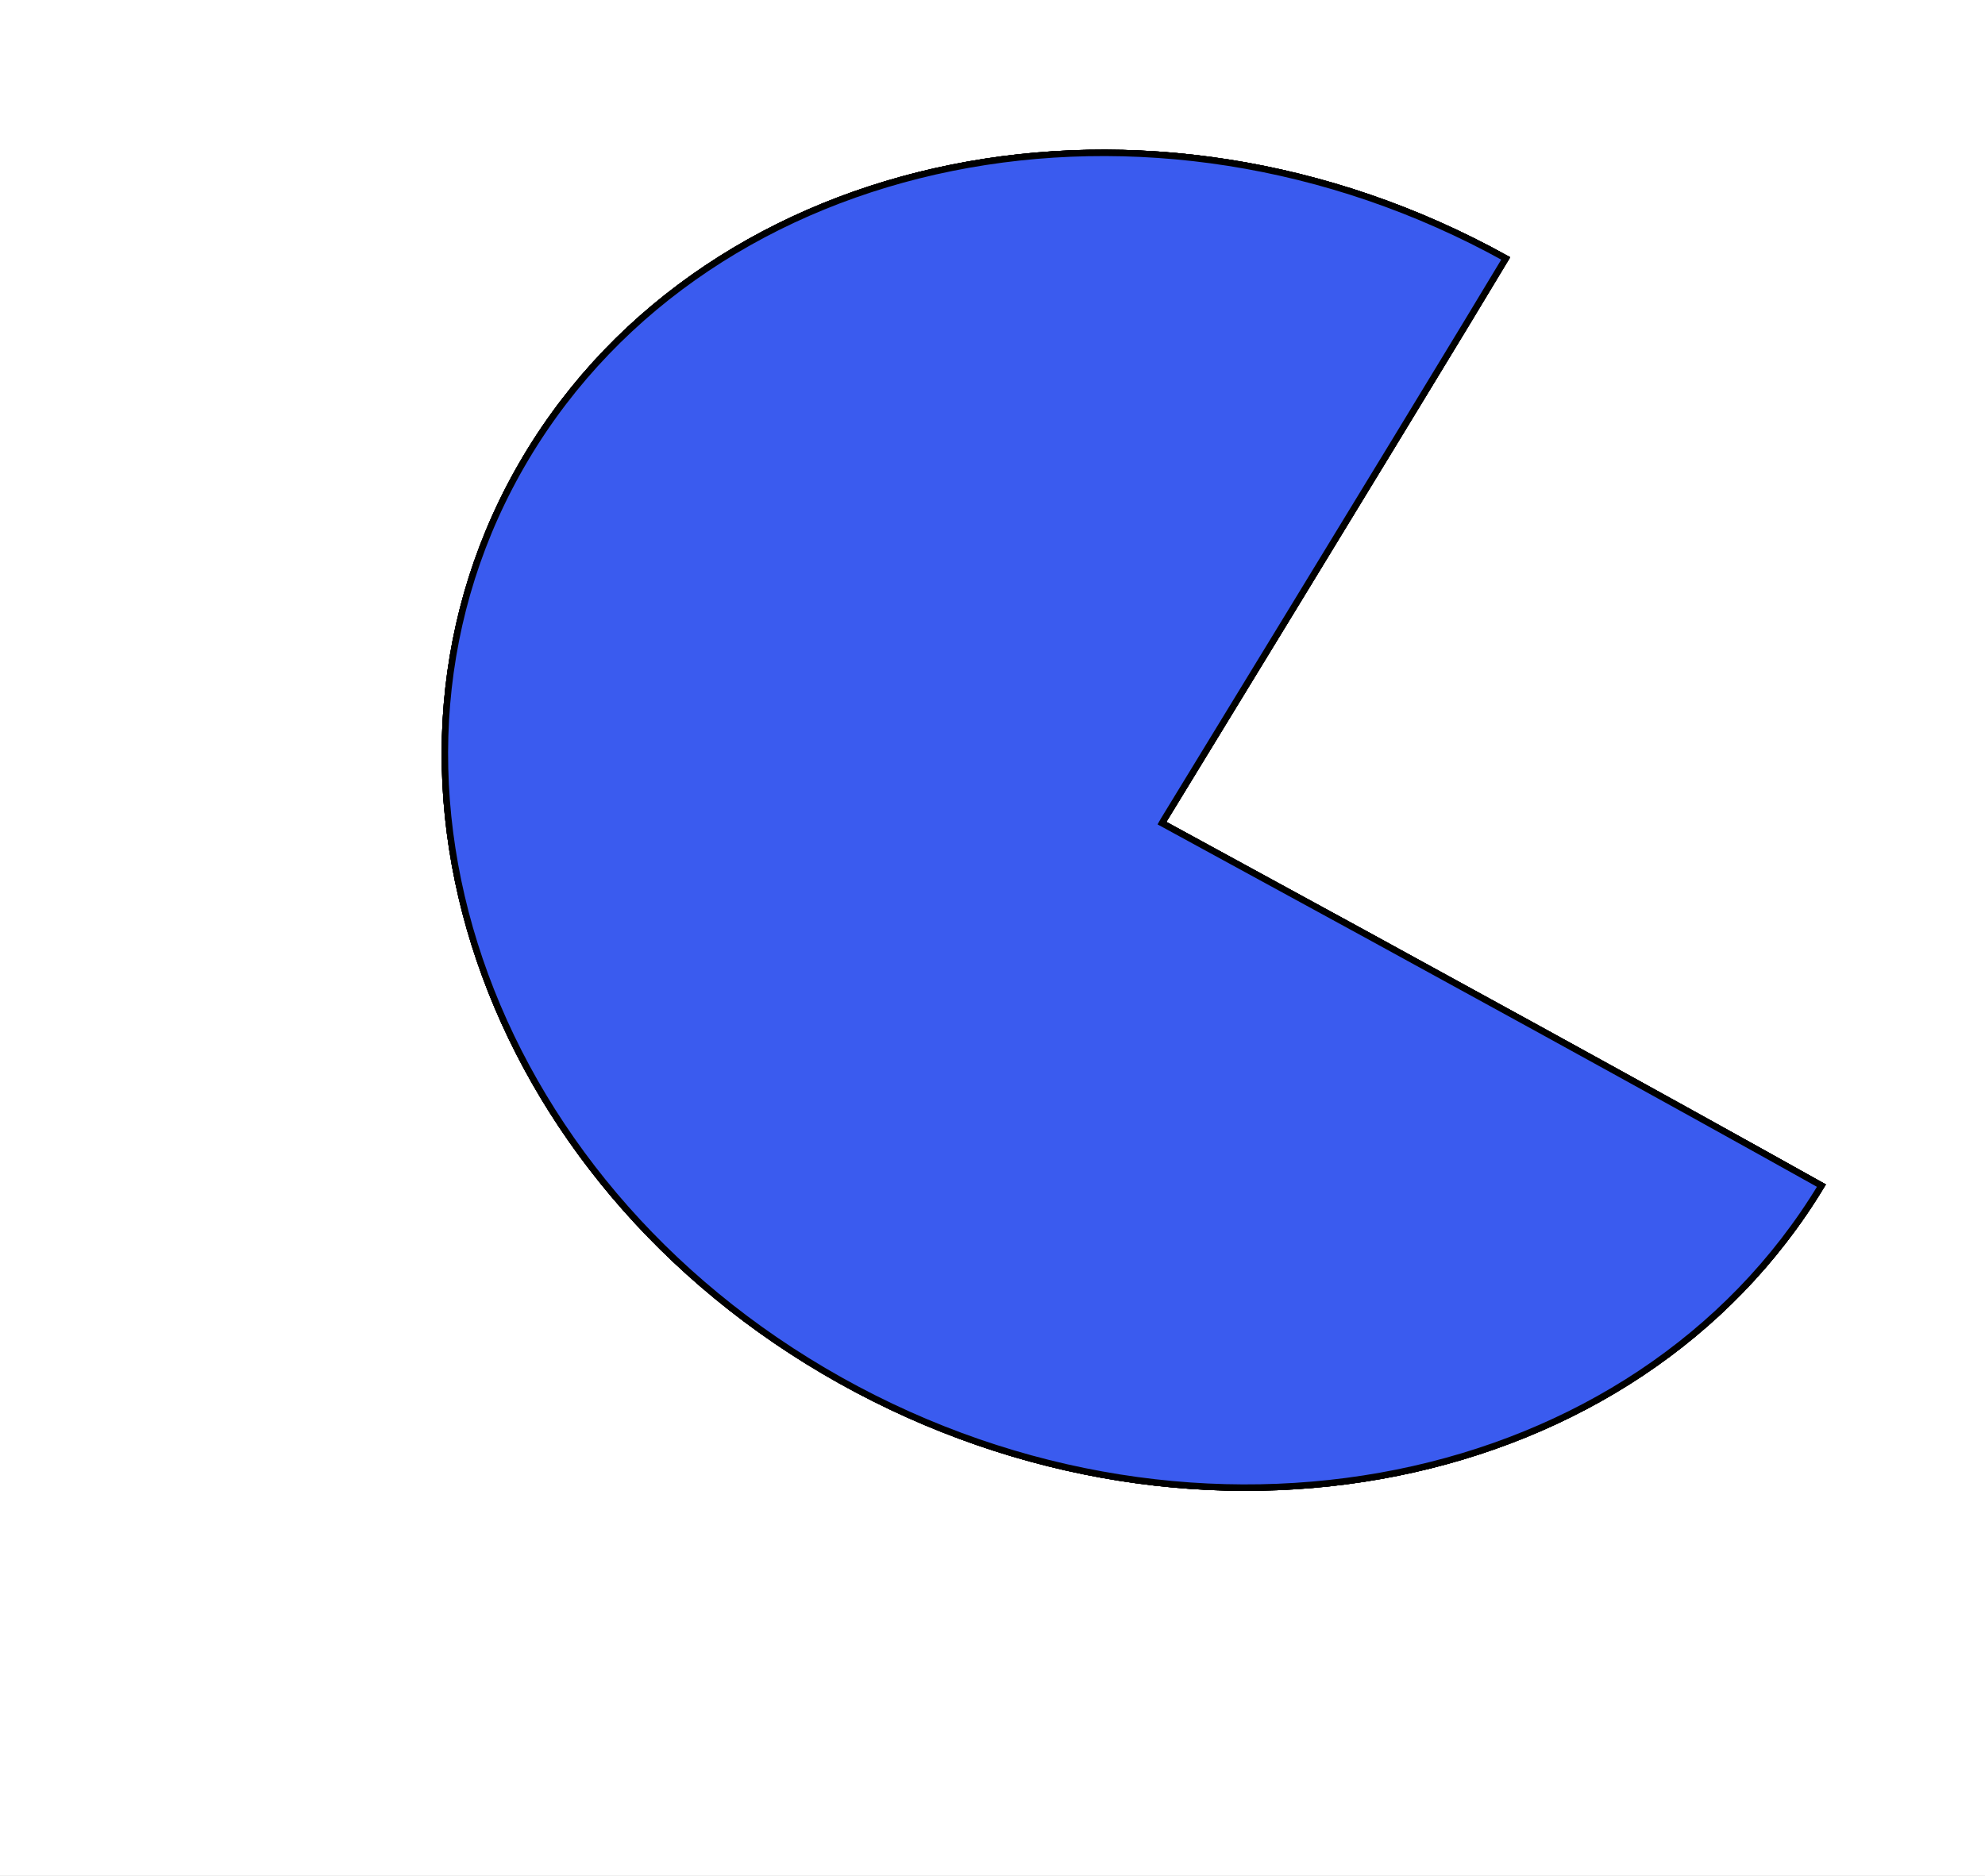
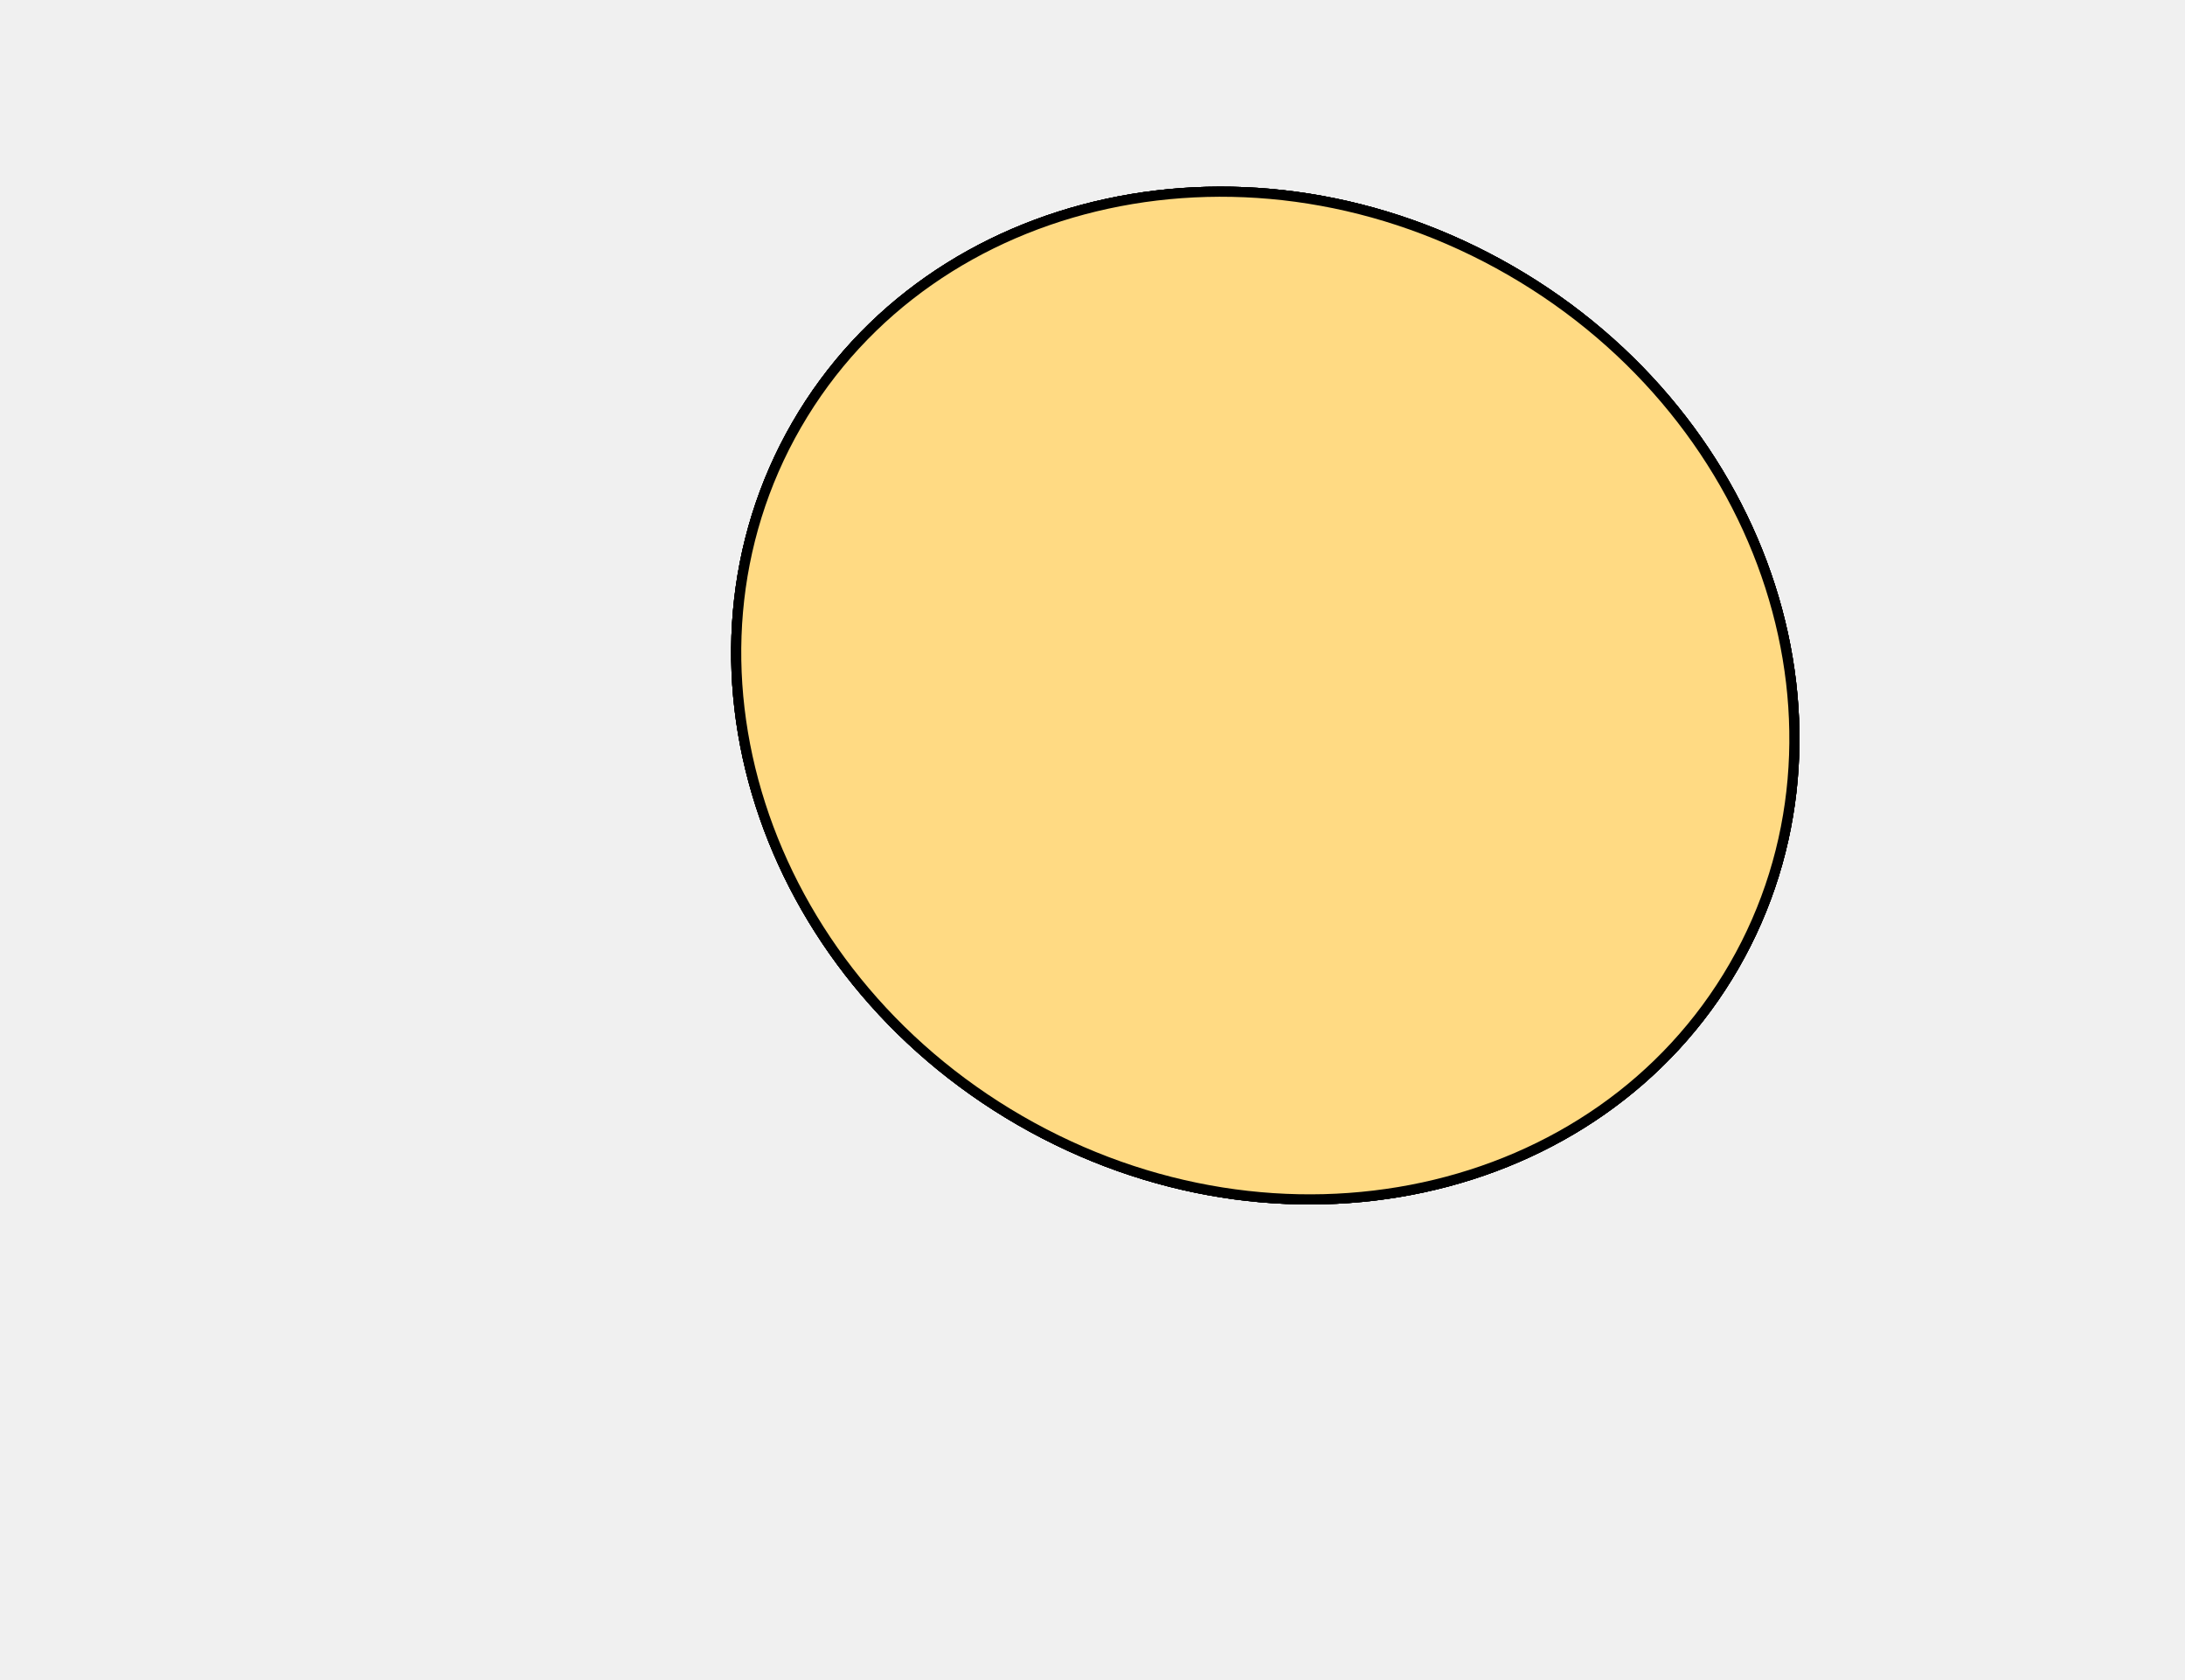
- <svg xmlns="http://www.w3.org/2000/svg" xmlns:ns1="http://www.w3.org/2000/anim" viewBox="0 0 308 291" fill="none" anim="" ns1:transform-origin="50% 50%" ns1:duration="0.5" ns1:ease="power1.inOut">
-   <g id="def474a313bffa002eae8941b2e12620" clip-path="url(#clip0_1_2)">
-     <rect width="308" height="291" fill="white" />
-     <path id="1767af75e11911c3e303540f8e81bc12" fill-rule="evenodd" clip-rule="evenodd" d="M233.636 40.102C228.289 49.053 210.595 78.112 180.556 127.28C180.462 127.433 180.369 127.586 180.289 127.733C180.44 127.815 180.592 127.898 180.743 127.98C224.259 151.676 258.219 170.344 282.62 183.988C268.277 207.741 244.19 223.017 216.787 228.538C189.181 234.1 158.208 229.764 130.41 214.22C102.618 198.679 83.257 174.873 74.428 148.943C65.612 123.044 67.305 95.026 81.61 71.027C95.92 47.021 120.135 31.59 147.709 26.034C175.166 20.502 205.955 24.762 233.636 40.102Z" fill="white" stroke="black" anim="" ns1:x="0|-10" ns1:y="0|5" ns1:delay="0" ns1:duration="0.5" />
-     <path id="7ae595e30fdac5288c4be28cc3b224fb" fill-rule="evenodd" clip-rule="evenodd" d="M233.636 40.102C228.289 49.053 210.595 78.112 180.556 127.28C180.462 127.433 180.369 127.586 180.289 127.733C180.44 127.815 180.592 127.898 180.743 127.98C224.259 151.676 258.219 170.344 282.62 183.988C268.277 207.741 244.19 223.017 216.787 228.538C189.181 234.1 158.208 229.764 130.41 214.22C102.618 198.679 83.257 174.873 74.428 148.943C65.612 123.044 67.305 95.026 81.61 71.027C95.92 47.021 120.135 31.59 147.709 26.034C175.166 20.502 205.955 24.762 233.636 40.102Z" fill="white" stroke="black" anim="" ns1:x="0|-20" ns1:y="0|10" ns1:delay="0" ns1:duration="0.5" />
-     <path id="14205a41a5b5dd563fbc816b9a4c4df8" fill-rule="evenodd" clip-rule="evenodd" d="M233.636 40.102C228.289 49.053 210.595 78.112 180.556 127.28C180.462 127.433 180.369 127.586 180.289 127.733C180.44 127.815 180.592 127.898 180.743 127.98C224.259 151.676 258.219 170.344 282.62 183.988C268.277 207.741 244.19 223.017 216.787 228.538C189.181 234.1 158.208 229.764 130.41 214.22C102.618 198.679 83.257 174.873 74.428 148.943C65.612 123.044 67.305 95.026 81.61 71.027C95.92 47.021 120.135 31.59 147.709 26.034C175.166 20.502 205.955 24.762 233.636 40.102Z" fill="white" stroke="black" anim="" ns1:x="0|-30" ns1:y="0|15" ns1:delay="0" ns1:duration="0.5" />
-     <path id="f2e804e45e1dab1163588130bcd0d13e" fill-rule="evenodd" clip-rule="evenodd" d="M233.636 40.102C228.289 49.053 210.595 78.112 180.556 127.28C180.462 127.433 180.369 127.586 180.289 127.733C180.44 127.815 180.592 127.898 180.743 127.98C224.259 151.676 258.219 170.344 282.62 183.988C268.277 207.741 244.19 223.017 216.787 228.538C189.181 234.1 158.208 229.764 130.41 214.22C102.618 198.679 83.257 174.873 74.428 148.943C65.612 123.044 67.305 95.026 81.61 71.027C95.92 47.021 120.135 31.59 147.709 26.034C175.166 20.502 205.955 24.762 233.636 40.102Z" fill="#3A5BEF" stroke="black" anim="" ns1:x="0|-40" ns1:y="0|20" ns1:delay="0" ns1:duration="0.5" />
+ <svg xmlns="http://www.w3.org/2000/svg" viewBox="0 0 216 166" fill="none">
+   <g id="96efa2c28220e1f0b47186fae7c54ca0">
+     <rect width="216" height="166" />
+     <path id="16918f21c7a00d712335c228ad1616f4" d="M100.832 110.754C126.421 125.528 158.022 118.699 171.415 95.502C184.808 72.305 174.921 41.524 149.332 26.75C123.744 11.976 92.143 18.805 78.75 42.002C65.357 65.199 75.244 95.981 100.832 110.754Z" fill="white" stroke="black" />
+     <path id="55a1ff48dbb77509a479dc589691c237" d="M100.832 110.754C126.421 125.528 158.022 118.699 171.415 95.502C184.808 72.305 174.921 41.524 149.332 26.75C123.744 11.976 92.143 18.805 78.75 42.002C65.357 65.199 75.244 95.981 100.832 110.754Z" fill="white" stroke="black" />
+     <path id="bbdd6917cad8ed7cfc60b16c3a452ae3" d="M100.832 110.754C126.421 125.528 158.022 118.699 171.415 95.502C184.808 72.305 174.921 41.524 149.332 26.75C123.744 11.976 92.143 18.805 78.75 42.002C65.357 65.199 75.244 95.981 100.832 110.754Z" fill="white" stroke="black" />
+     <path id="7454810c61b321e1543b6efac71ac289" d="M100.832 110.754C126.421 125.528 158.022 118.699 171.415 95.502C184.808 72.305 174.921 41.524 149.332 26.75C123.744 11.976 92.143 18.805 78.75 42.002C65.357 65.199 75.244 95.981 100.832 110.754Z" fill="#FFDA83" stroke="black" />
  </g>
-   <defs>
-     <clipPath id="clip0_1_2">
-       <rect width="308" height="291" fill="white" />
-     </clipPath>
-   </defs>
</svg>
